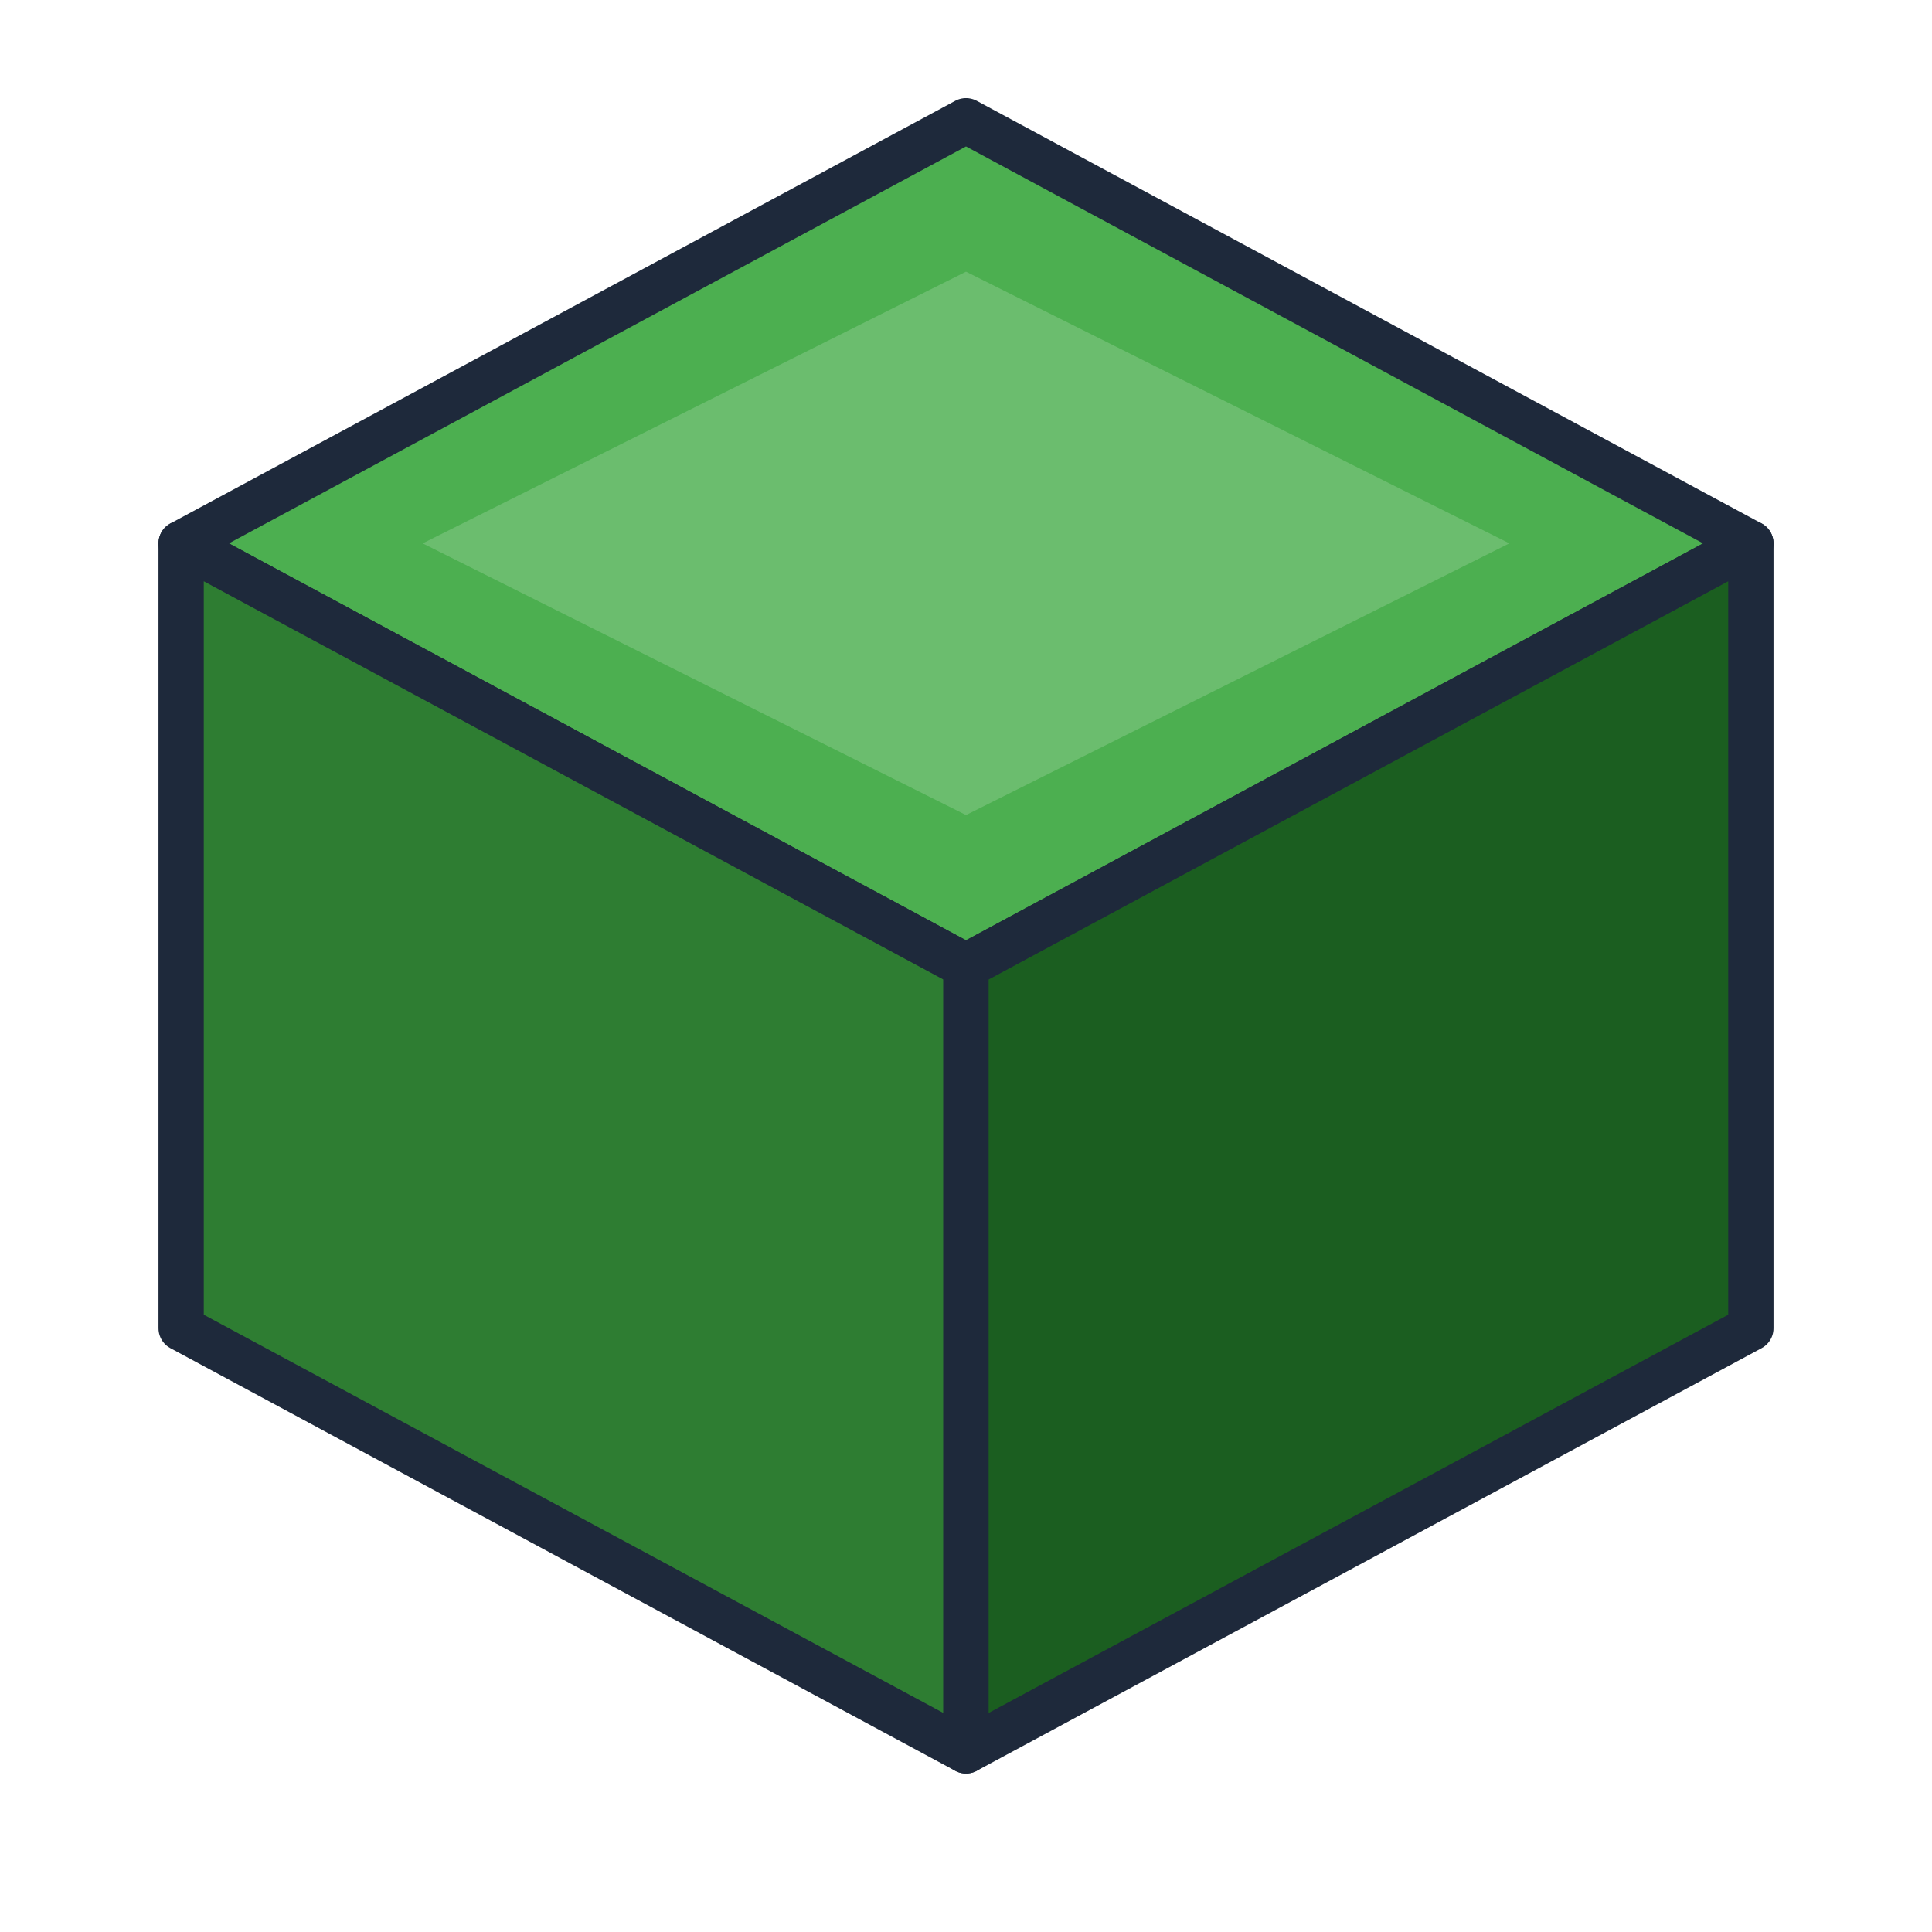
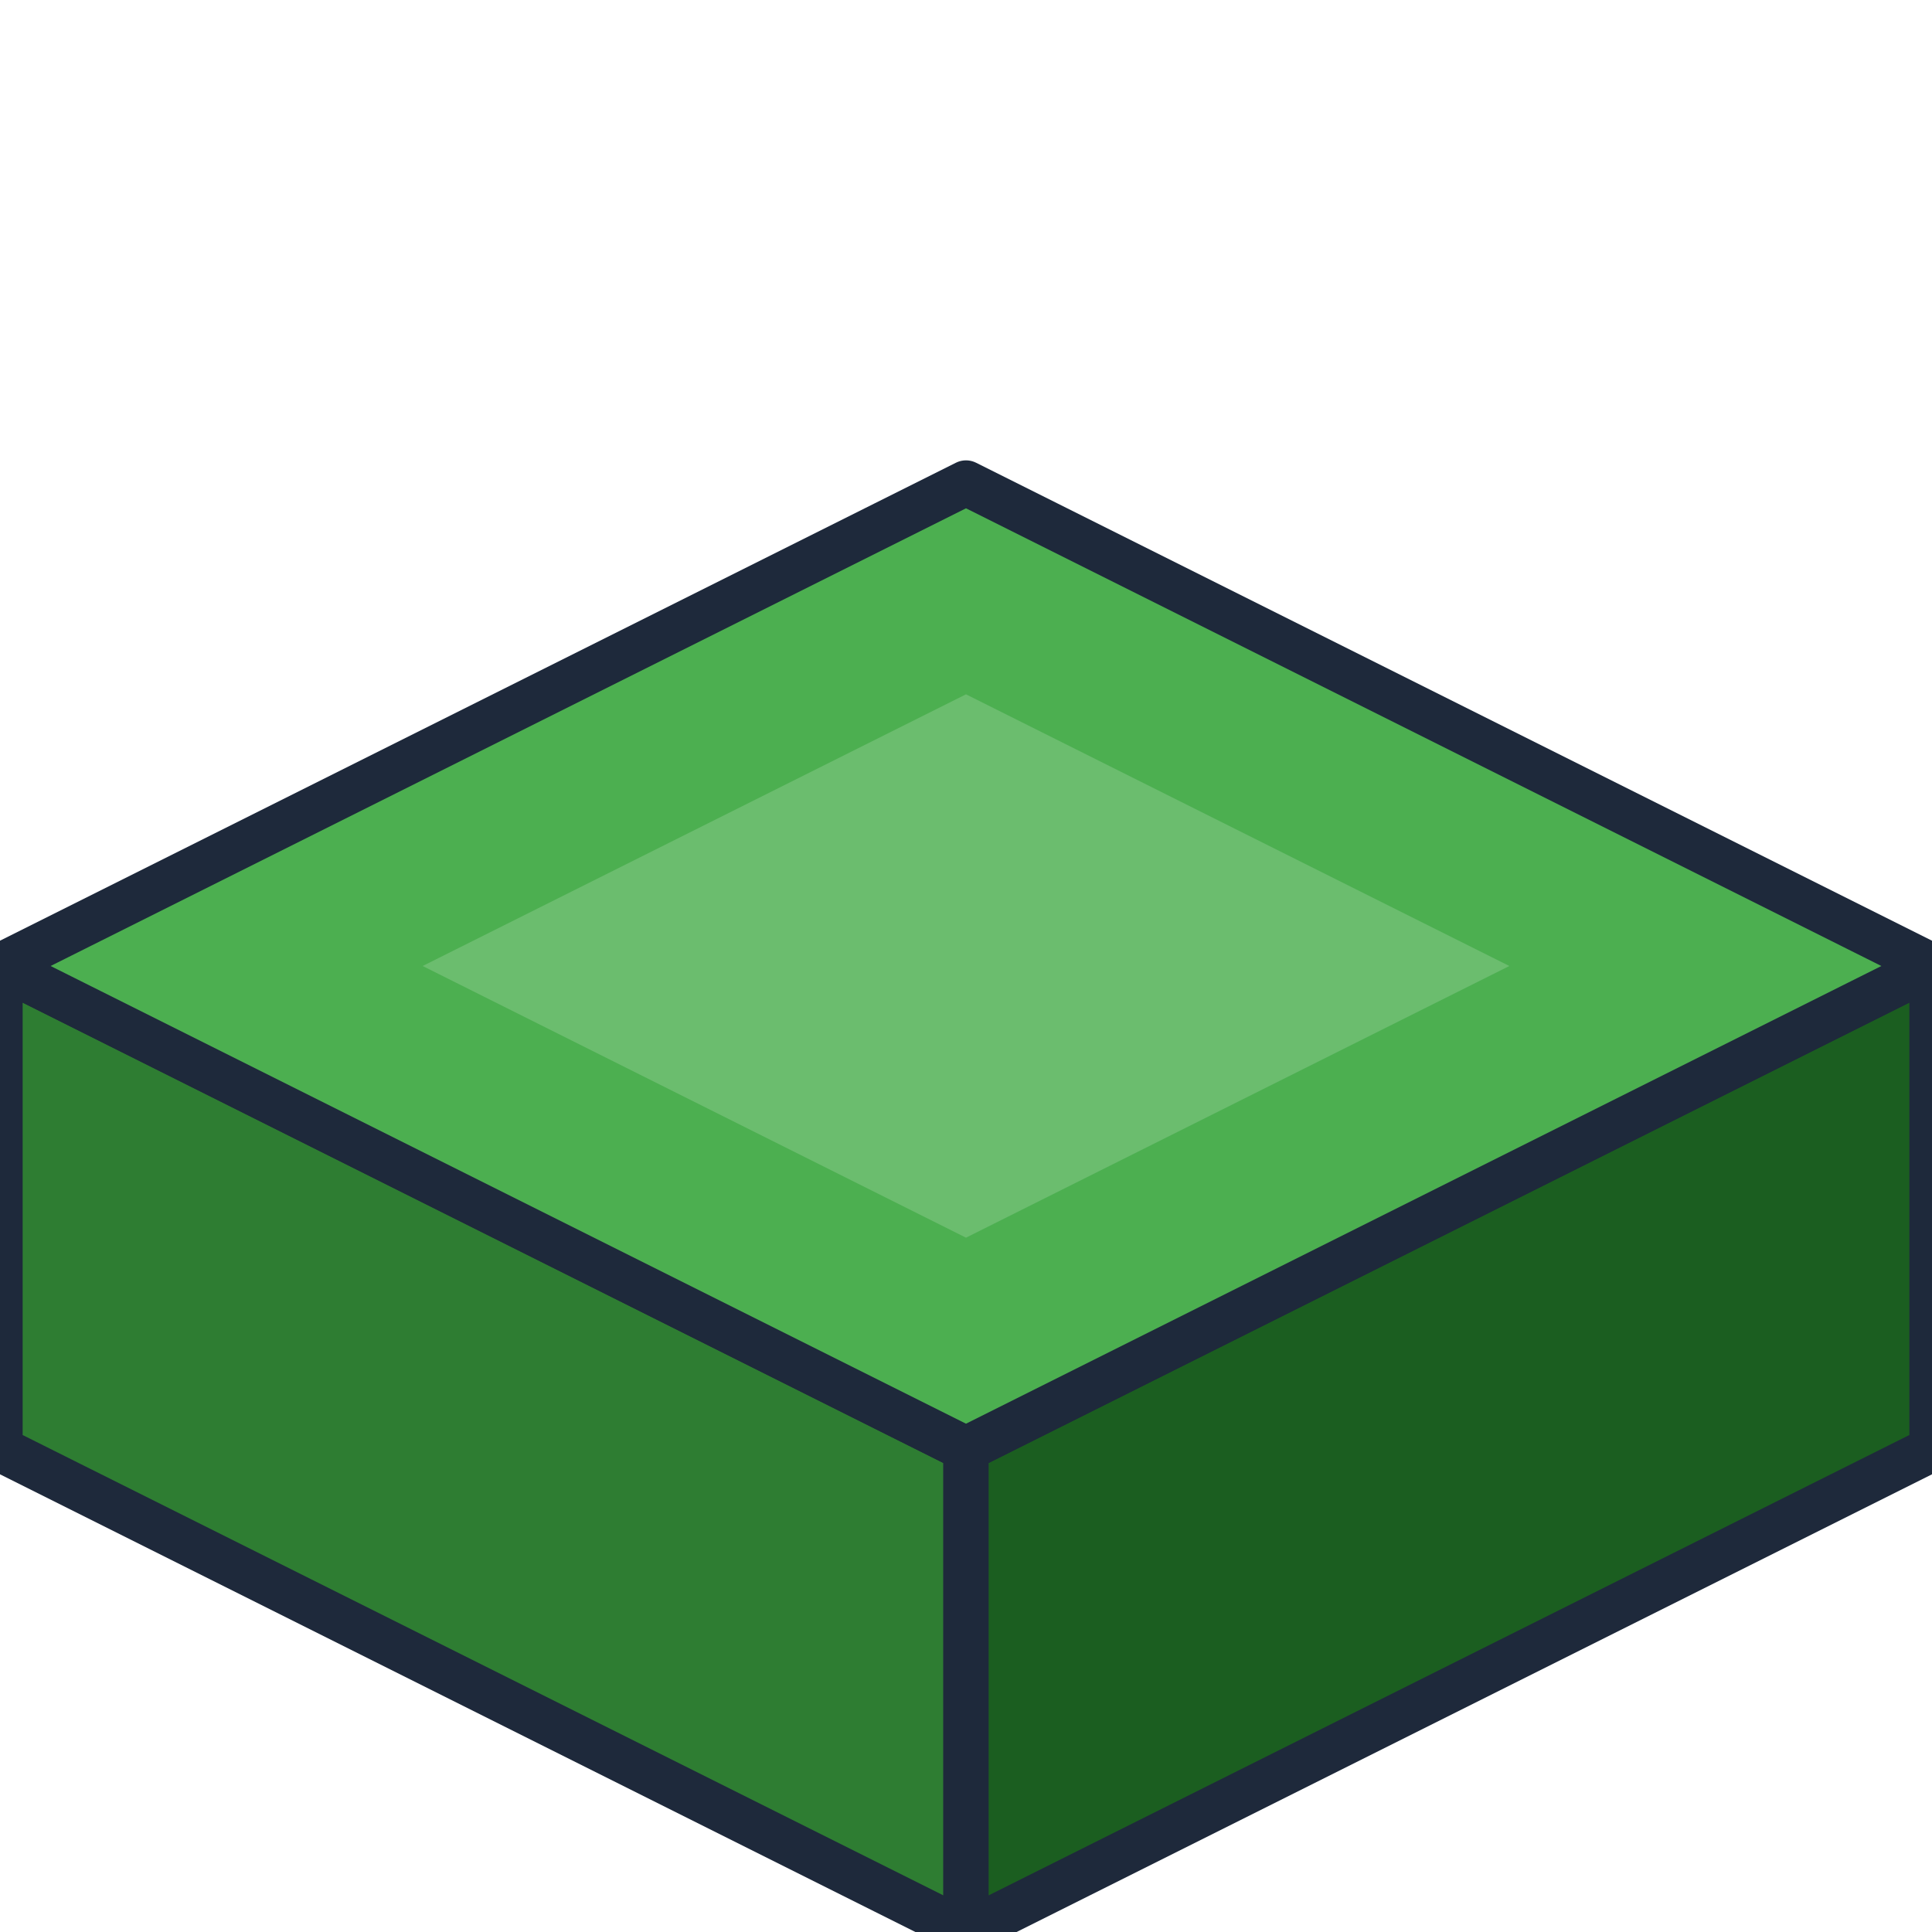
<svg xmlns="http://www.w3.org/2000/svg" viewBox="0 0 64 64" width="64" height="64">
  <g id="terrain-grass">
-     <polygon points="32,4 58,18 32,32 6,18" fill="#4CAF50" stroke="#1E293B" stroke-width="1.5" stroke-linejoin="round" />
-     <polygon points="6,18 32,32 32,58 6,44" fill="#2E7D32" stroke="#1E293B" stroke-width="1.5" stroke-linejoin="round" />
-     <polygon points="32,32 58,18 58,44 32,58" fill="#1B5E20" stroke="#1E293B" stroke-width="1.5" stroke-linejoin="round" />
-     <polygon points="32,9 50,18 32,27 14,18" fill="#A5D6A7" opacity="0.35" />
+     <polygon points="0,32 32,48 32,64 0,48" fill="#2E7D32" stroke="#1E293B" stroke-width="1.5" stroke-linejoin="round" />
+     <polygon points="32,48 64,32 64,48 32,64" fill="#1B5E20" stroke="#1E293B" stroke-width="1.5" stroke-linejoin="round" />
+     <polygon points="32,16 64,32 32,48 0,32" fill="#4CAF50" stroke="#1E293B" stroke-width="1.5" stroke-linejoin="round" />
+     <polygon points="32,23 50,32 32,41 14,32" fill="#A5D6A7" opacity="0.35" />
  </g>
</svg>
